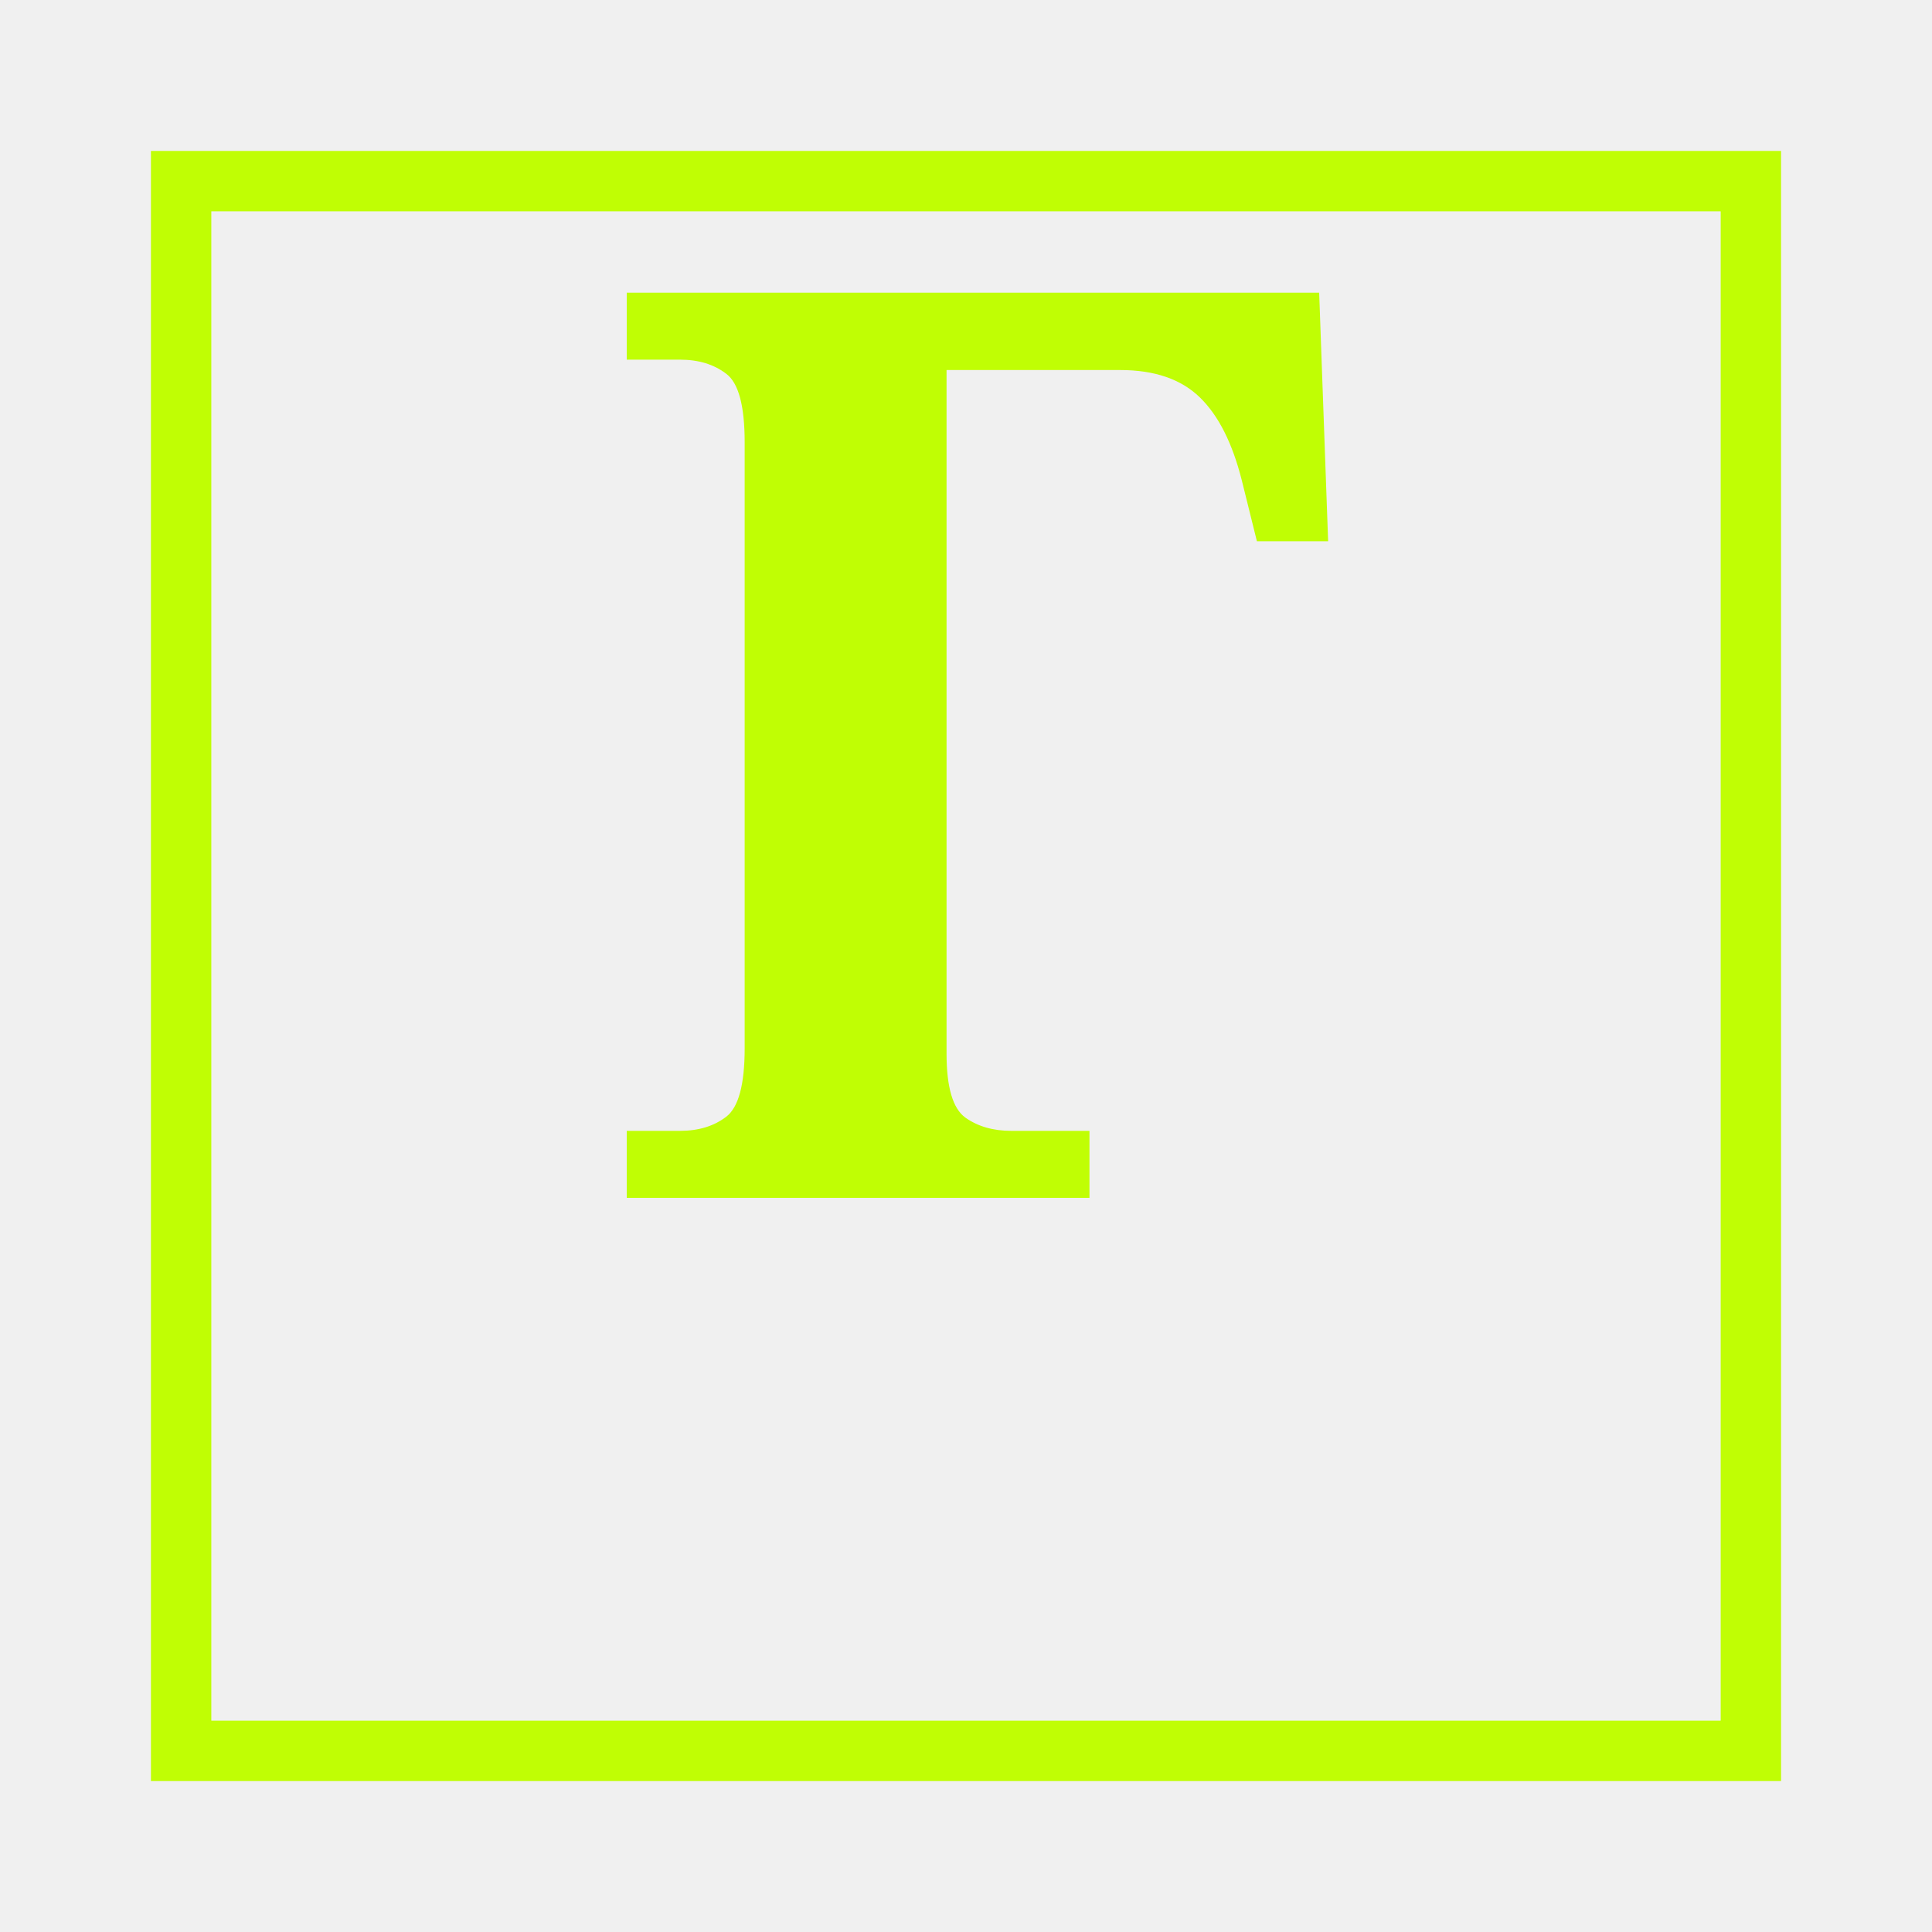
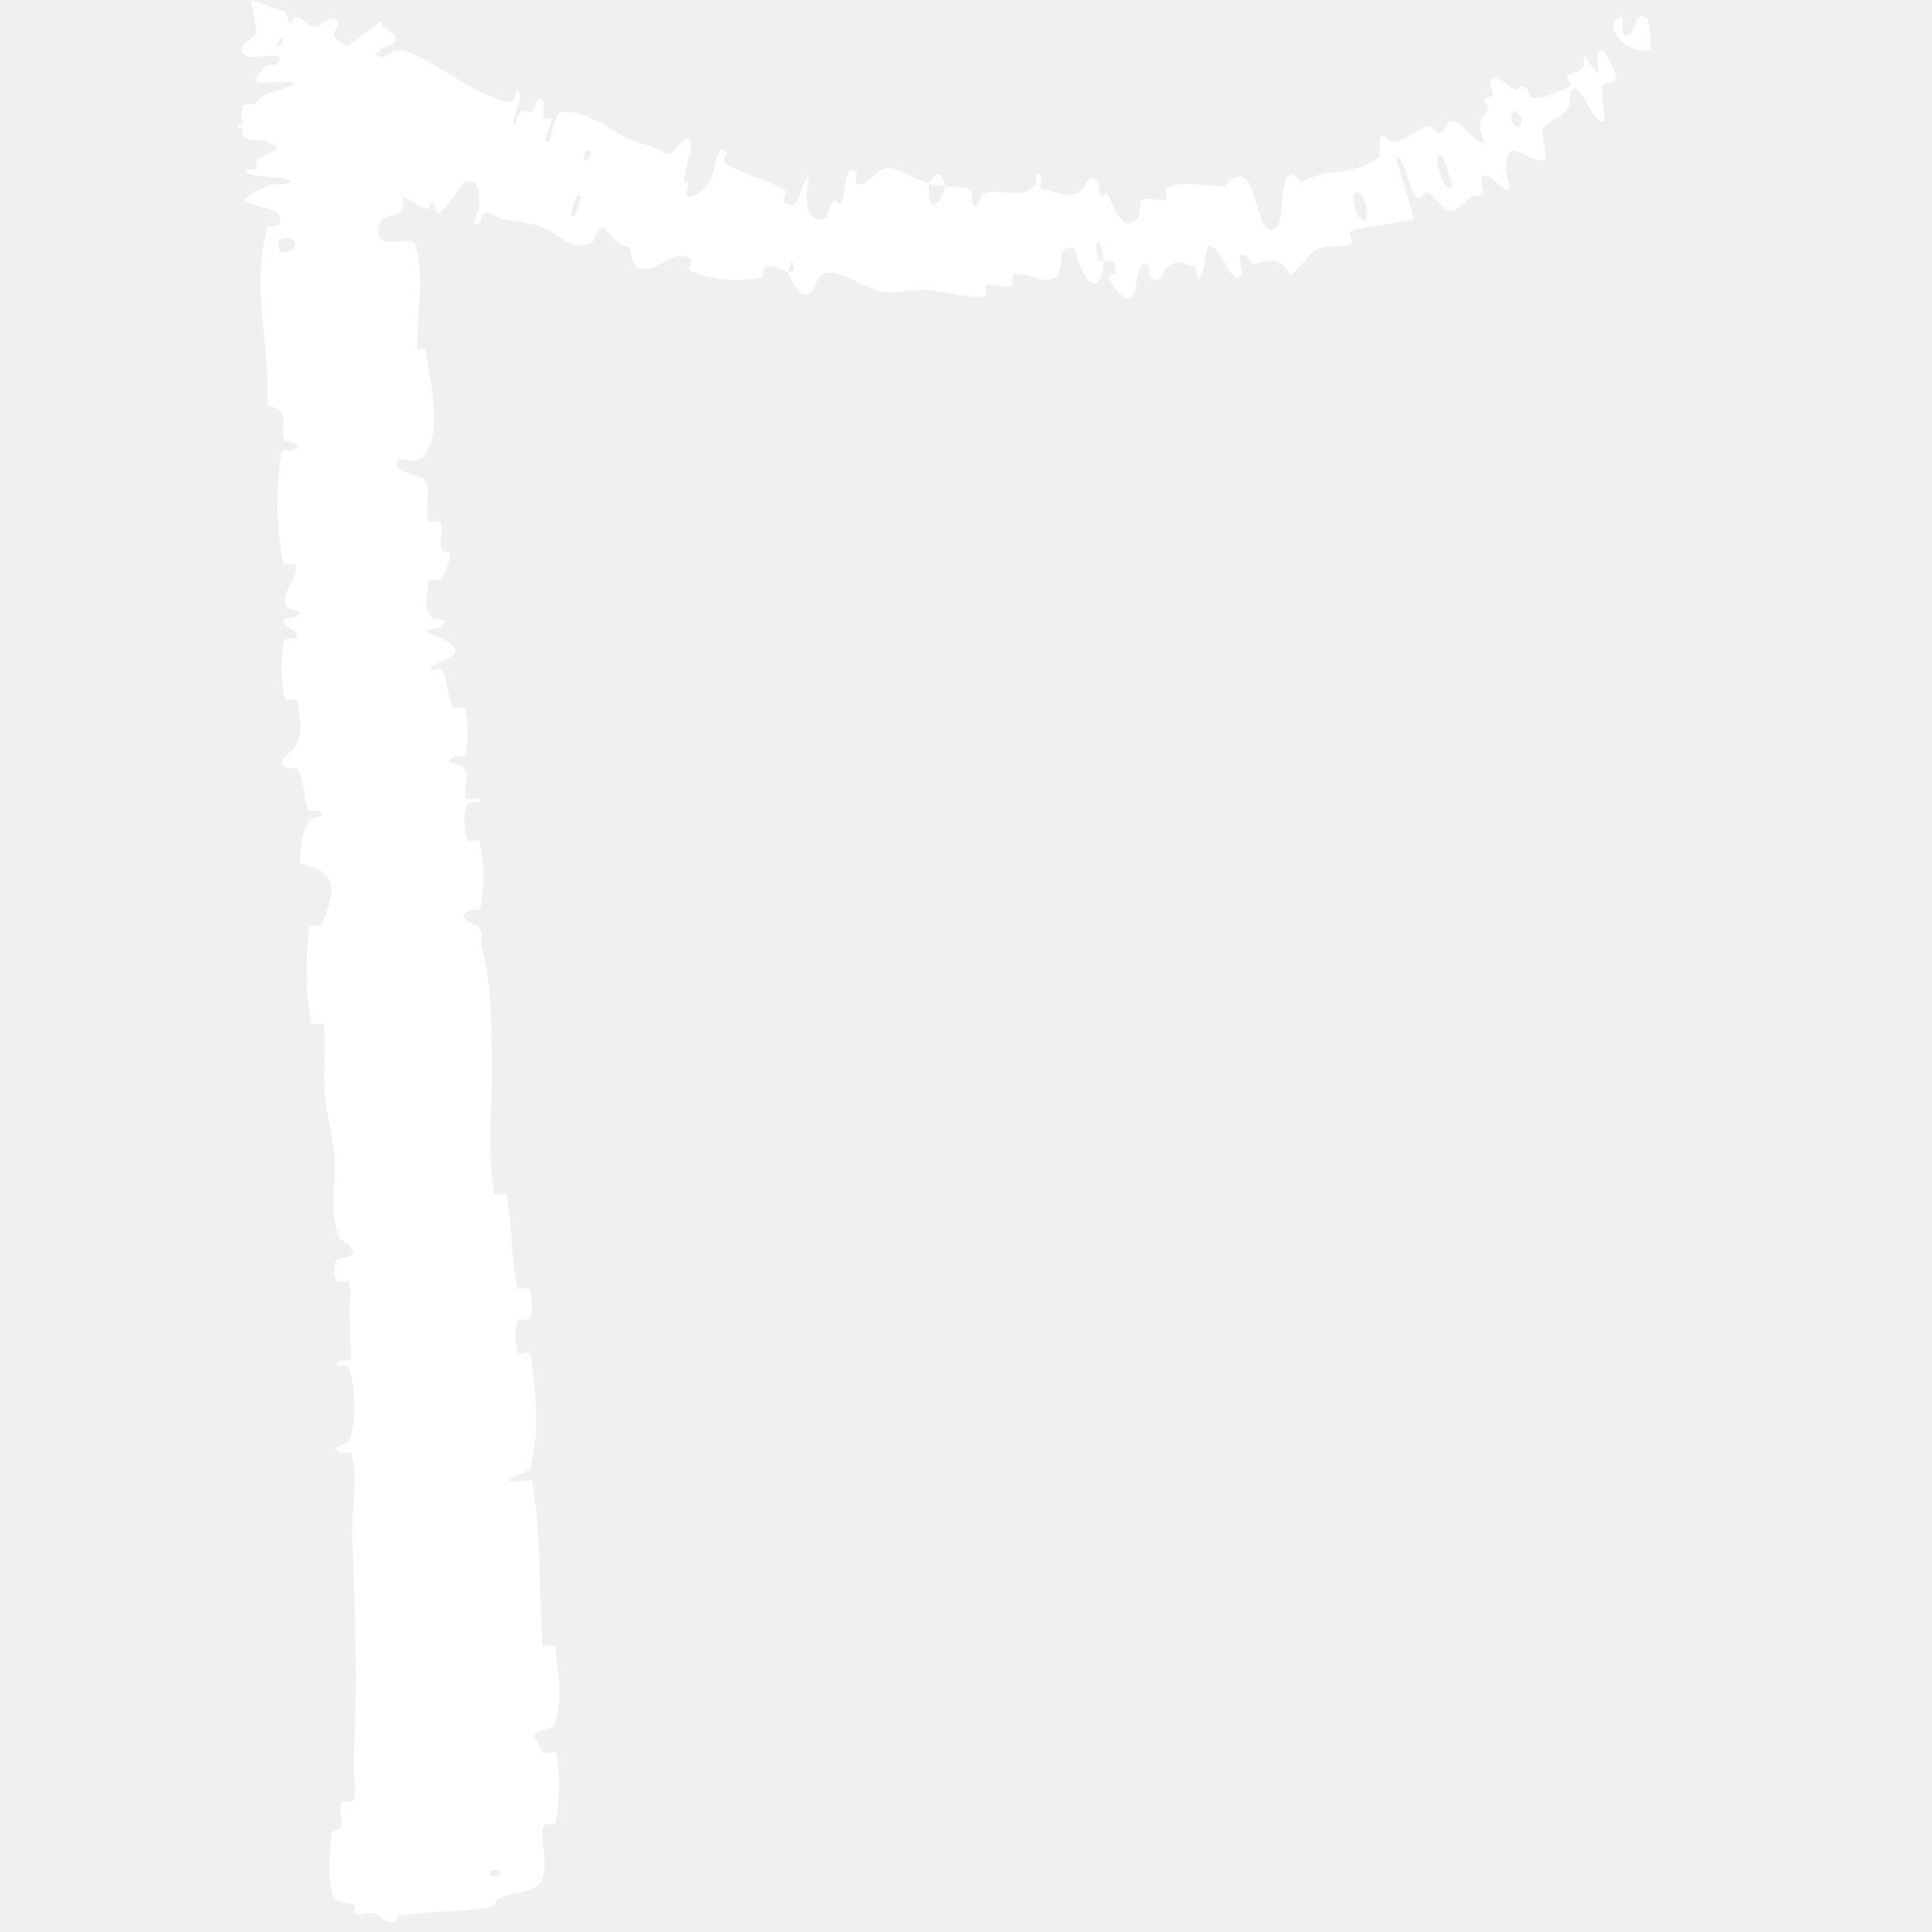
- <svg xmlns="http://www.w3.org/2000/svg" viewBox="0 0 64 64" fill="none">
-   <rect x="6" y="6" width="52" height="52" stroke="#C0FE04" stroke-width="2" fill="none" />
-   <text x="50%" y="62%" text-anchor="middle" font-family="ivy-presto, serif" font-size="42" font-weight="900" fill="#C0FE04">Γ</text>
+ <svg xmlns="http://www.w3.org/2000/svg" width="120" height="120" viewBox="0 0 120 120" fill="none">
+   <path d="M20.677 117.782C20.356 116.649 20.429 115.115 20.621 113.937C20.68 113.567 21.12 113.708 21.179 113.451C21.296 112.949 21.044 112.517 21.192 112.017C21.244 111.851 21.932 111.984 21.97 111.811C22.175 110.868 21.92 110.019 21.971 109.078C22.224 104.445 22.034 99.934 21.884 95.284C21.834 93.751 22.259 91.839 21.839 90.292C21.789 90.111 21.213 90.278 21.162 90.248C20.367 89.773 21.57 89.839 21.692 89.465C22.174 87.984 22.073 86.399 21.712 85.054C21.556 84.482 20.448 85.18 21.045 84.53C21.085 84.485 21.723 84.571 21.773 84.405C21.887 84.029 21.709 83.353 21.73 83.068C21.776 82.518 21.761 82.43 21.717 81.918C21.664 81.218 21.892 80.357 21.677 79.621C21.629 79.464 21.012 79.739 20.878 79.494C20.744 79.25 20.732 78.569 20.86 78.326C20.988 78.084 21.5 78.131 21.611 78.08C22.55 77.652 21.128 77.003 21.084 76.906C20.337 75.128 20.949 73.481 20.778 71.76C20.646 70.454 20.256 69.082 20.169 67.836C20.067 66.351 20.29 65.061 20.089 63.629C20.068 63.477 19.334 63.729 19.308 63.544C19.027 61.583 18.916 59.618 19.231 57.607C19.263 57.405 19.947 57.594 20.019 57.388C20.442 56.132 21.557 54.099 18.616 53.667C18.648 52.841 18.666 51.84 19.173 51.054C19.5 50.547 20.263 50.933 19.9 50.386C19.819 50.262 19.206 50.493 19.132 50.303C18.821 49.503 18.937 48.585 18.532 47.803C18.448 47.644 17.889 47.745 17.783 47.708C16.922 47.394 18.216 46.605 18.301 46.452C18.93 45.291 18.562 44.524 18.481 43.507C18.462 43.271 17.732 43.624 17.687 43.4C17.463 42.235 17.409 41.012 17.631 39.828C17.683 39.565 18.351 39.737 18.409 39.608C18.654 39.039 17.424 39.039 17.637 38.496C17.68 38.382 18.238 38.389 18.297 38.363C19.218 37.958 17.843 37.82 17.805 37.743C17.299 36.77 18.643 35.985 18.348 35.026C18.311 34.911 17.638 35.244 17.578 34.918C17.169 32.745 17.133 30.408 17.479 28.183C17.532 27.837 18.08 28.027 18.143 27.999C19.12 27.554 17.743 27.463 17.681 27.358C17.229 26.526 18.285 25.604 16.614 25.173C16.812 21.443 15.547 17.874 16.634 14.088C16.646 14.04 17.322 14.057 17.343 13.961C17.608 12.812 16.592 13.127 15.252 12.515C14.915 12.361 16.391 11.646 16.498 11.585C16.894 11.363 17.905 11.454 17.979 11.385C18.558 10.819 15.284 11.224 15.216 10.544C15.22 10.522 15.832 10.552 15.887 10.489C16.058 10.293 15.801 10.141 15.992 9.947C16.434 9.502 18.015 9.204 17.027 8.689C16.899 8.624 15.049 8.924 15.077 8.308C15.09 8.062 14.953 6.994 15.044 6.682C15.135 6.37 15.755 6.517 15.779 6.493C16.493 5.607 16.852 5.881 17.986 5.36C19.116 4.841 16.337 5.227 16.009 5.093C15.682 4.958 16.279 4.301 16.492 4.133C16.705 3.965 17.104 4.109 17.22 3.967C17.977 3.026 15.798 3.726 15.327 3.487C14.513 3.075 15.372 2.579 15.949 2.095L15.597 2.82526e-05L17.769 0.767C17.82 1.039 17.888 1.276 18.017 1.391C18.146 1.507 18.211 1.019 18.363 1.037C18.964 1.112 19.038 1.851 19.881 1.566C20.019 1.52 21.001 0.581 20.96 1.561C20.953 1.702 20.62 2.124 20.804 2.328C21.08 2.636 21.652 3.003 22.085 2.997C22.406 2.994 22.427 2.076 22.665 2.464C22.771 2.637 22.295 2.979 22.511 3.266C22.724 3.553 23.466 3.839 23.745 3.936C24.027 4.033 24.124 3.372 24.163 3.341C24.393 3.166 25.04 3.095 25.087 3.115C27.463 4.003 29.26 5.874 31.724 6.37C31.916 6.41 32.023 5.723 32.054 5.722C32.769 5.672 31.673 7.21 31.911 7.939C32.307 6.608 32.481 6.936 32.974 6.946C33.212 6.949 33.27 6.401 33.308 6.356C33.886 5.693 33.767 6.764 33.756 6.987C33.716 7.81 34.239 6.998 34.215 7.548C34.193 8.094 33.616 8.724 34.049 8.857C34.324 8.425 34.414 7.089 34.801 6.996C36.258 6.644 38.234 8.303 39.202 8.676C40.162 9.052 40.517 9.048 41.048 9.371C42.015 9.951 41.867 8.921 42.617 8.651C43.369 8.378 42.509 10.606 42.486 11.124C42.464 11.641 42.687 11.156 42.742 11.455C42.795 11.755 42.464 12.033 42.715 12.199C42.969 12.366 43.923 11.651 44.132 11.151C44.575 10.094 44.49 8.867 45.116 9.424C45.152 9.457 44.89 10.038 45.036 10.133C46.193 10.865 47.514 11.14 48.713 11.762C48.879 11.848 48.613 12.507 48.709 12.565C49.717 13.171 49.514 11.957 50.279 10.758C49.901 12.447 50.082 13.543 50.905 13.661C51.4 13.732 51.41 12.973 51.791 12.484C51.904 12.337 52.193 12.892 52.297 12.547C52.635 11.418 52.456 10.095 53.225 10.697C53.259 10.726 53.078 11.345 53.198 11.396C53.982 11.728 54.194 10.531 55.072 10.457C55.768 10.4 56.915 11.214 57.703 11.368C57.593 13.306 58.391 12.895 58.724 11.565C59.228 11.636 59.778 11.572 60.271 11.761C60.441 11.826 60.323 12.387 60.344 12.448C60.671 13.403 60.906 12.102 61.015 12.051C62.196 11.554 63.21 12.518 64.312 11.505C64.352 11.469 64.352 10.12 64.699 11.088C64.723 11.155 64.377 11.786 64.914 11.807C65.443 11.828 66.531 12.483 67.22 11.797C67.389 11.633 67.738 10.505 68.181 11.321C68.24 11.431 68.224 11.821 68.315 12.029C68.612 12.688 68.599 11.321 68.988 12.444C69.376 13.567 70.067 14.364 70.728 13.476C70.75 13.45 70.794 12.356 71.032 12.342C71.414 12.321 71.987 12.467 72.387 12.4C72.578 12.368 72.356 11.723 72.387 11.706C73.596 11.142 74.572 11.581 75.997 11.568C76.254 11.568 76.77 10.53 77.398 11.134C78.094 11.791 78.244 15.133 79.336 14.081C79.799 13.652 79.397 9.456 80.796 11.332C82.372 10.373 84.204 10.997 85.687 9.722C85.752 9.666 85.628 8.482 85.804 8.441C86.068 8.382 86.38 8.853 86.576 8.826C87.403 8.723 87.963 8.036 88.739 7.833C89.025 7.757 89.12 8.322 89.465 8.23C89.81 8.136 89.771 7.359 90.349 7.523C90.787 7.649 91.679 8.93 92.211 8.91C91.679 7.512 92.014 7.415 92.415 6.827C92.49 6.713 92.183 6.276 92.208 6.198C92.306 5.869 92.654 6.192 92.733 5.844C92.753 5.76 92.56 5.287 92.564 5.192C92.593 4.366 93.563 5.204 93.735 5.348C94.383 5.897 94.287 5.215 94.675 5.372C95.065 5.528 94.809 6.048 95.2 6.076C96.023 6.126 96.8 5.685 97.47 5.4C97.734 5.284 97.268 4.749 97.299 4.718C97.762 4.312 98.626 4.703 98.336 3.335C100.238 6.315 98.523 2.868 99.574 3.133C99.658 3.155 100.473 4.604 100.35 4.937C100.227 5.27 99.65 4.974 99.483 5.477C99.445 5.595 99.667 7.214 99.644 7.329C99.474 8.225 98.35 6.011 98.267 5.899C97.36 4.701 97.529 6.469 97.431 6.641C96.999 7.422 96.297 7.353 95.882 7.947C95.612 8.332 96.219 9.84 95.905 9.92C94.857 10.188 93.677 8.222 93.503 10.412C93.459 10.881 94.314 12.454 93.075 11.441C92.995 11.379 92.002 10.395 91.986 11.265C91.984 11.375 92.17 11.858 92.134 11.919C91.891 12.312 91.517 12.012 91.214 12.335C90.91 12.658 90.565 13.097 90.063 13.089C89.763 13.084 89.109 12.29 88.909 12.11C88.338 11.587 88.323 12.77 87.844 12.061C87.367 11.348 87.383 10.017 86.661 9.694C87.062 10.978 87.446 12.305 87.835 13.601C86.569 13.967 85.138 13.951 83.887 14.366C83.731 14.419 84.09 15.069 83.926 15.144C83.228 15.459 82.439 15.137 81.733 15.529C81.181 15.836 80.73 16.735 80.133 17.071C79.397 15.663 78.591 16.379 77.89 16.38C77.645 16.381 77.578 15.975 77.386 15.877C76.666 15.516 77.224 16.791 77.093 17.035C76.507 18.08 75.865 15.069 75.017 15.298C74.974 15.309 74.686 17.023 74.622 17.137C74.23 17.878 74.445 16.588 74.115 16.519C73.518 16.391 73.058 16.066 72.455 16.638C72.281 16.807 71.942 17.886 71.458 17.151C71.394 17.055 71.353 16.513 71.309 16.487C70.521 16.053 70.715 17.744 70.352 18.367C69.984 18.991 69.198 17.889 69.035 17.564C68.604 16.725 69.263 17.165 69.273 17.077C69.387 16.035 68.935 16.26 68.571 16.207C68.361 14.549 67.885 14.693 68.195 16.158C68.23 16.319 68.492 16.138 68.571 16.207C68.415 17.869 67.859 18.13 67.136 16.648C66.795 15.954 67.003 15.101 66.167 15.465C65.788 15.628 66.01 16.767 65.68 17.101C64.919 17.863 63.839 16.834 63.022 17.022C62.724 17.091 63.03 17.713 62.827 17.782C62.283 17.965 61.799 17.498 61.26 17.742C61.21 17.765 61.333 18.424 61.163 18.432C59.842 18.509 58.744 18.064 57.383 17.992C56.726 17.959 55.551 18.253 54.871 18.126C53.692 17.915 52.38 16.82 51.362 16.931C50.701 17.001 50.76 17.671 50.425 18.082C49.773 18.877 49.03 17.195 48.944 16.937C48.941 16.929 49.518 16.855 49.271 16.477C49.202 15.755 48.951 16.935 48.944 16.937C48.881 16.771 47.806 16.453 47.57 16.539C47.441 16.588 47.404 17.215 47.339 17.229C45.762 17.533 44.245 17.402 42.811 16.79C42.787 16.772 42.975 16.098 42.919 16.064C42.135 15.574 41.405 16.281 40.572 16.602C39.743 16.923 39.22 16.613 39.113 15.345C38.544 15.353 37.929 14.637 37.59 14.207C37.252 13.778 36.821 15.069 36.775 15.084C35.346 15.569 34.883 14.617 33.708 14.119C33.143 13.879 31.957 13.697 31.284 13.624C30.753 13.57 30.564 13.168 30.05 13.204C29.981 13.208 29.841 13.801 29.815 13.816C29.073 14.324 29.807 13.012 29.793 12.727C29.747 11.69 29.687 11.125 28.903 11.321C28.724 11.366 27.562 13.21 27.251 13.227C26.848 13.246 27.25 12.581 26.82 12.617C26.783 12.619 26.623 13.063 26.405 12.958C25.391 12.477 24.372 11.784 23.291 11.401C23.145 11.347 23.052 12.116 22.835 12.049C21.819 11.736 20.753 11.266 19.943 10.547C19.743 10.367 20.092 9.946 20.102 9.781C20.156 8.784 19.191 9.86 19.108 9.853C17.244 9.738 16.406 8.209 14.694 7.88L23.66 1.337C23.692 1.435 23.729 1.533 23.771 1.632C23.816 1.73 25.35 2.364 24.134 2.834C24.053 2.866 22.807 3.335 23.712 3.552C23.768 3.566 24.406 3.287 24.375 3.667C24.345 4.047 24.844 4.604 24.171 5.188C23.959 5.373 22.72 5.883 23.785 6.267C23.859 6.292 26.233 6.813 24.672 7.236C24.415 7.305 22.731 7.425 23.649 7.919C23.827 8.013 24.182 7.775 24.445 8.043C24.849 8.454 24.457 9.089 25.259 9.564C25.401 9.646 26.581 9.941 25.748 10.353C25.617 10.417 25.047 10.375 25.001 10.554C24.781 11.403 25.24 12.224 24.934 13.095C24.827 13.403 23.905 13.341 23.693 13.673C23.48 14.004 23.307 14.646 23.753 14.927C24.199 15.208 25.61 14.714 25.773 15.185C26.481 17.231 25.837 19.389 25.919 21.493C25.931 21.805 26.422 21.497 26.477 21.953C26.681 23.636 27.452 26.498 26.497 28.069C25.733 29.327 24.918 27.918 24.648 28.849C24.519 29.298 26.245 29.6 26.308 29.7C26.946 30.666 26.271 31.447 26.59 32.342C26.655 32.527 27.318 32.274 27.367 32.432C27.539 32.971 27.292 33.58 27.399 34.101C27.449 34.334 27.965 34.239 27.946 34.461C27.907 34.989 27.733 35.47 27.296 36.025C27.256 36.075 26.579 35.828 26.592 36.215C26.616 36.841 26.212 37.66 26.779 38.328C26.949 38.525 28.138 38.417 27.362 38.954C27.2 39.067 25.761 39.085 27.046 39.496C27.26 39.565 29.011 40.295 27.982 40.839C27.711 40.983 26.573 41.393 26.781 41.63C26.814 41.662 27.439 41.46 27.522 41.666C27.803 42.392 27.812 43.18 28.087 43.927C28.162 44.126 28.793 43.757 28.883 44.056C29.133 44.878 29.067 45.942 28.941 46.783C28.893 47.093 28.326 46.938 28.268 46.965C27.334 47.415 28.662 47.495 28.75 47.605C29.278 48.291 28.719 48.908 28.948 49.565C29.009 49.747 29.619 49.554 29.679 49.585C30.259 49.915 29.112 49.74 29.012 49.995C28.73 50.709 28.855 51.463 29.002 52.143C29.057 52.393 29.752 52.038 29.793 52.263C30.049 53.593 30.117 54.995 29.848 56.344C29.795 56.598 29.224 56.497 29.102 56.561C28.247 57.003 29.511 57.403 29.638 57.511C30.22 58.003 29.748 58.262 29.887 58.733C30.575 61.031 30.533 63.957 30.549 66.189C30.573 69.098 30.264 71.387 30.672 74.122C30.697 74.296 31.42 74.047 31.451 74.196C31.821 76.124 31.72 78.066 32.125 79.994C32.157 80.152 32.836 79.853 32.911 80.104C33.07 80.62 33.097 81.291 32.925 81.845C32.843 82.115 32.206 81.826 32.136 82.097C31.97 82.728 31.984 83.385 32.157 83.999C32.233 84.26 32.911 83.788 32.954 84.133C33.257 86.481 33.607 88.781 32.912 91.252C32.864 91.422 31.419 91.708 31.733 92.028C32.14 92.014 32.617 91.966 33.05 91.934C33.62 95.34 33.448 98.782 33.708 102.228C33.719 102.373 34.467 102.046 34.493 102.327C34.641 103.952 35.01 105.508 34.405 107.245C34.346 107.417 32.978 107.467 33.231 107.932C33.277 108.014 33.531 108.728 33.844 108.888C33.892 108.909 34.513 108.713 34.555 108.947C34.786 110.308 34.782 111.758 34.529 113.163C34.486 113.39 33.787 113.222 33.752 113.384C33.502 114.534 34.135 115.697 33.626 116.823C33.283 117.577 32.089 117.427 30.976 117.919C30.819 117.989 30.837 118.433 30.17 118.522C28.493 118.746 26.629 118.713 24.844 118.977C24.459 119.034 24.934 119.584 23.965 119.326C23.901 119.307 23.549 118.909 23.221 118.835C22.995 118.783 22.328 118.982 22.033 118.859C21.738 118.737 22.292 118.516 21.939 118.3C21.581 118.084 20.817 118.269 20.677 117.782ZM36.082 12.272C35.885 11.53 35.131 13.802 35.721 13.382C35.75 13.359 36.093 12.309 36.082 12.272ZM84.643 12.205C83.838 11.344 83.926 12.932 84.514 13.611C85.109 14.285 84.891 12.465 84.643 12.205ZM89.606 9.753C88.751 9.177 89.791 12.408 90.195 11.534C90.219 11.484 89.656 9.786 89.606 9.753ZM30.476 116.194C30.445 116.202 30.445 116.523 30.477 116.527C31.25 116.622 31.249 115.981 30.476 116.194ZM94.29 7.009C93.937 6.66 93.641 7.358 94.078 7.794C94.431 8.145 94.733 7.441 94.29 7.009ZM17.569 2.47C17.577 2.435 17.381 2.315 17.306 2.502C17.062 3.104 17.425 3.061 17.569 2.47ZM102.492 3.078C101.223 3.596 99.256 1.446 100.672 1.078C100.931 1.009 100.581 2.13 100.992 2.203C101.749 2.331 101.293 0.584 102.289 1.123C102.472 1.222 102.569 3.054 102.492 3.083C102.492 3.081 102.492 3.08 102.492 3.078ZM36.691 9.454C36.692 9.422 36.399 9.301 36.383 9.329C35.996 10.005 36.591 10.25 36.691 9.454ZM17.368 14.867C17.303 14.891 17.312 15.628 17.376 15.646C18.65 15.906 18.635 14.415 17.368 14.867ZM57.713 11.421C58.085 10.672 58.488 10.597 58.722 11.564C58.394 11.503 58.048 11.482 57.713 11.421Z" fill="white" />
</svg>
